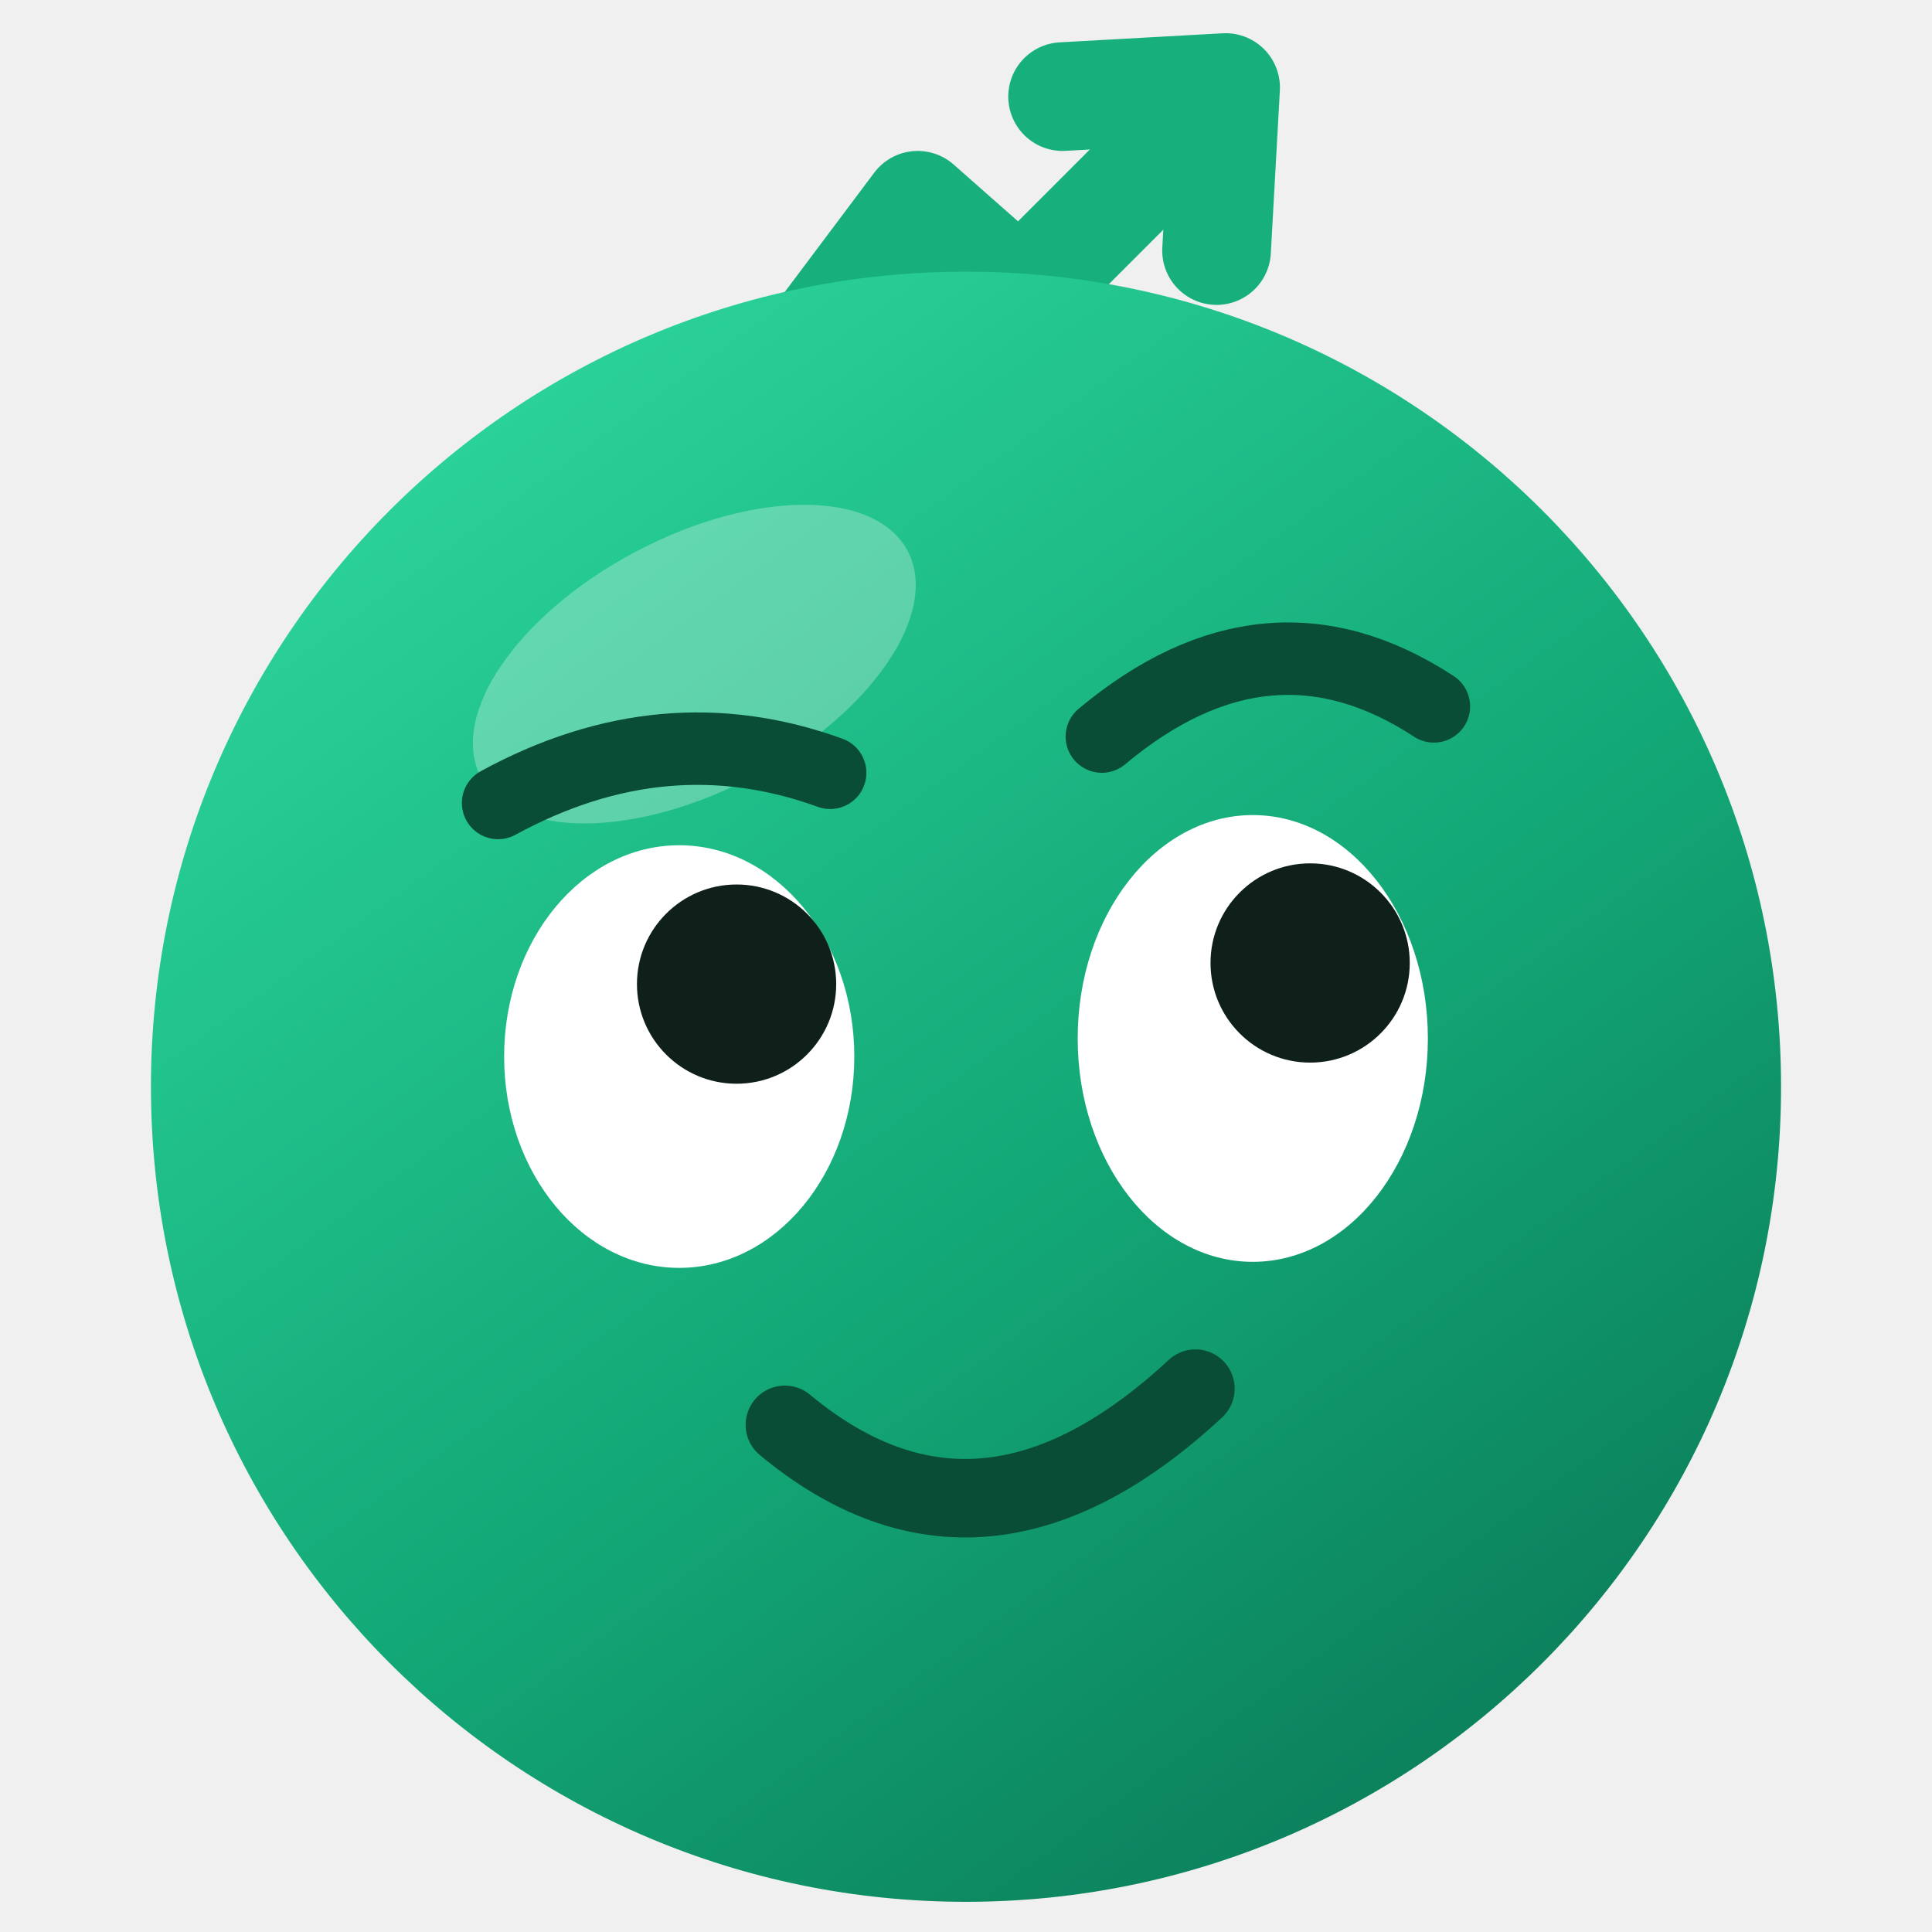
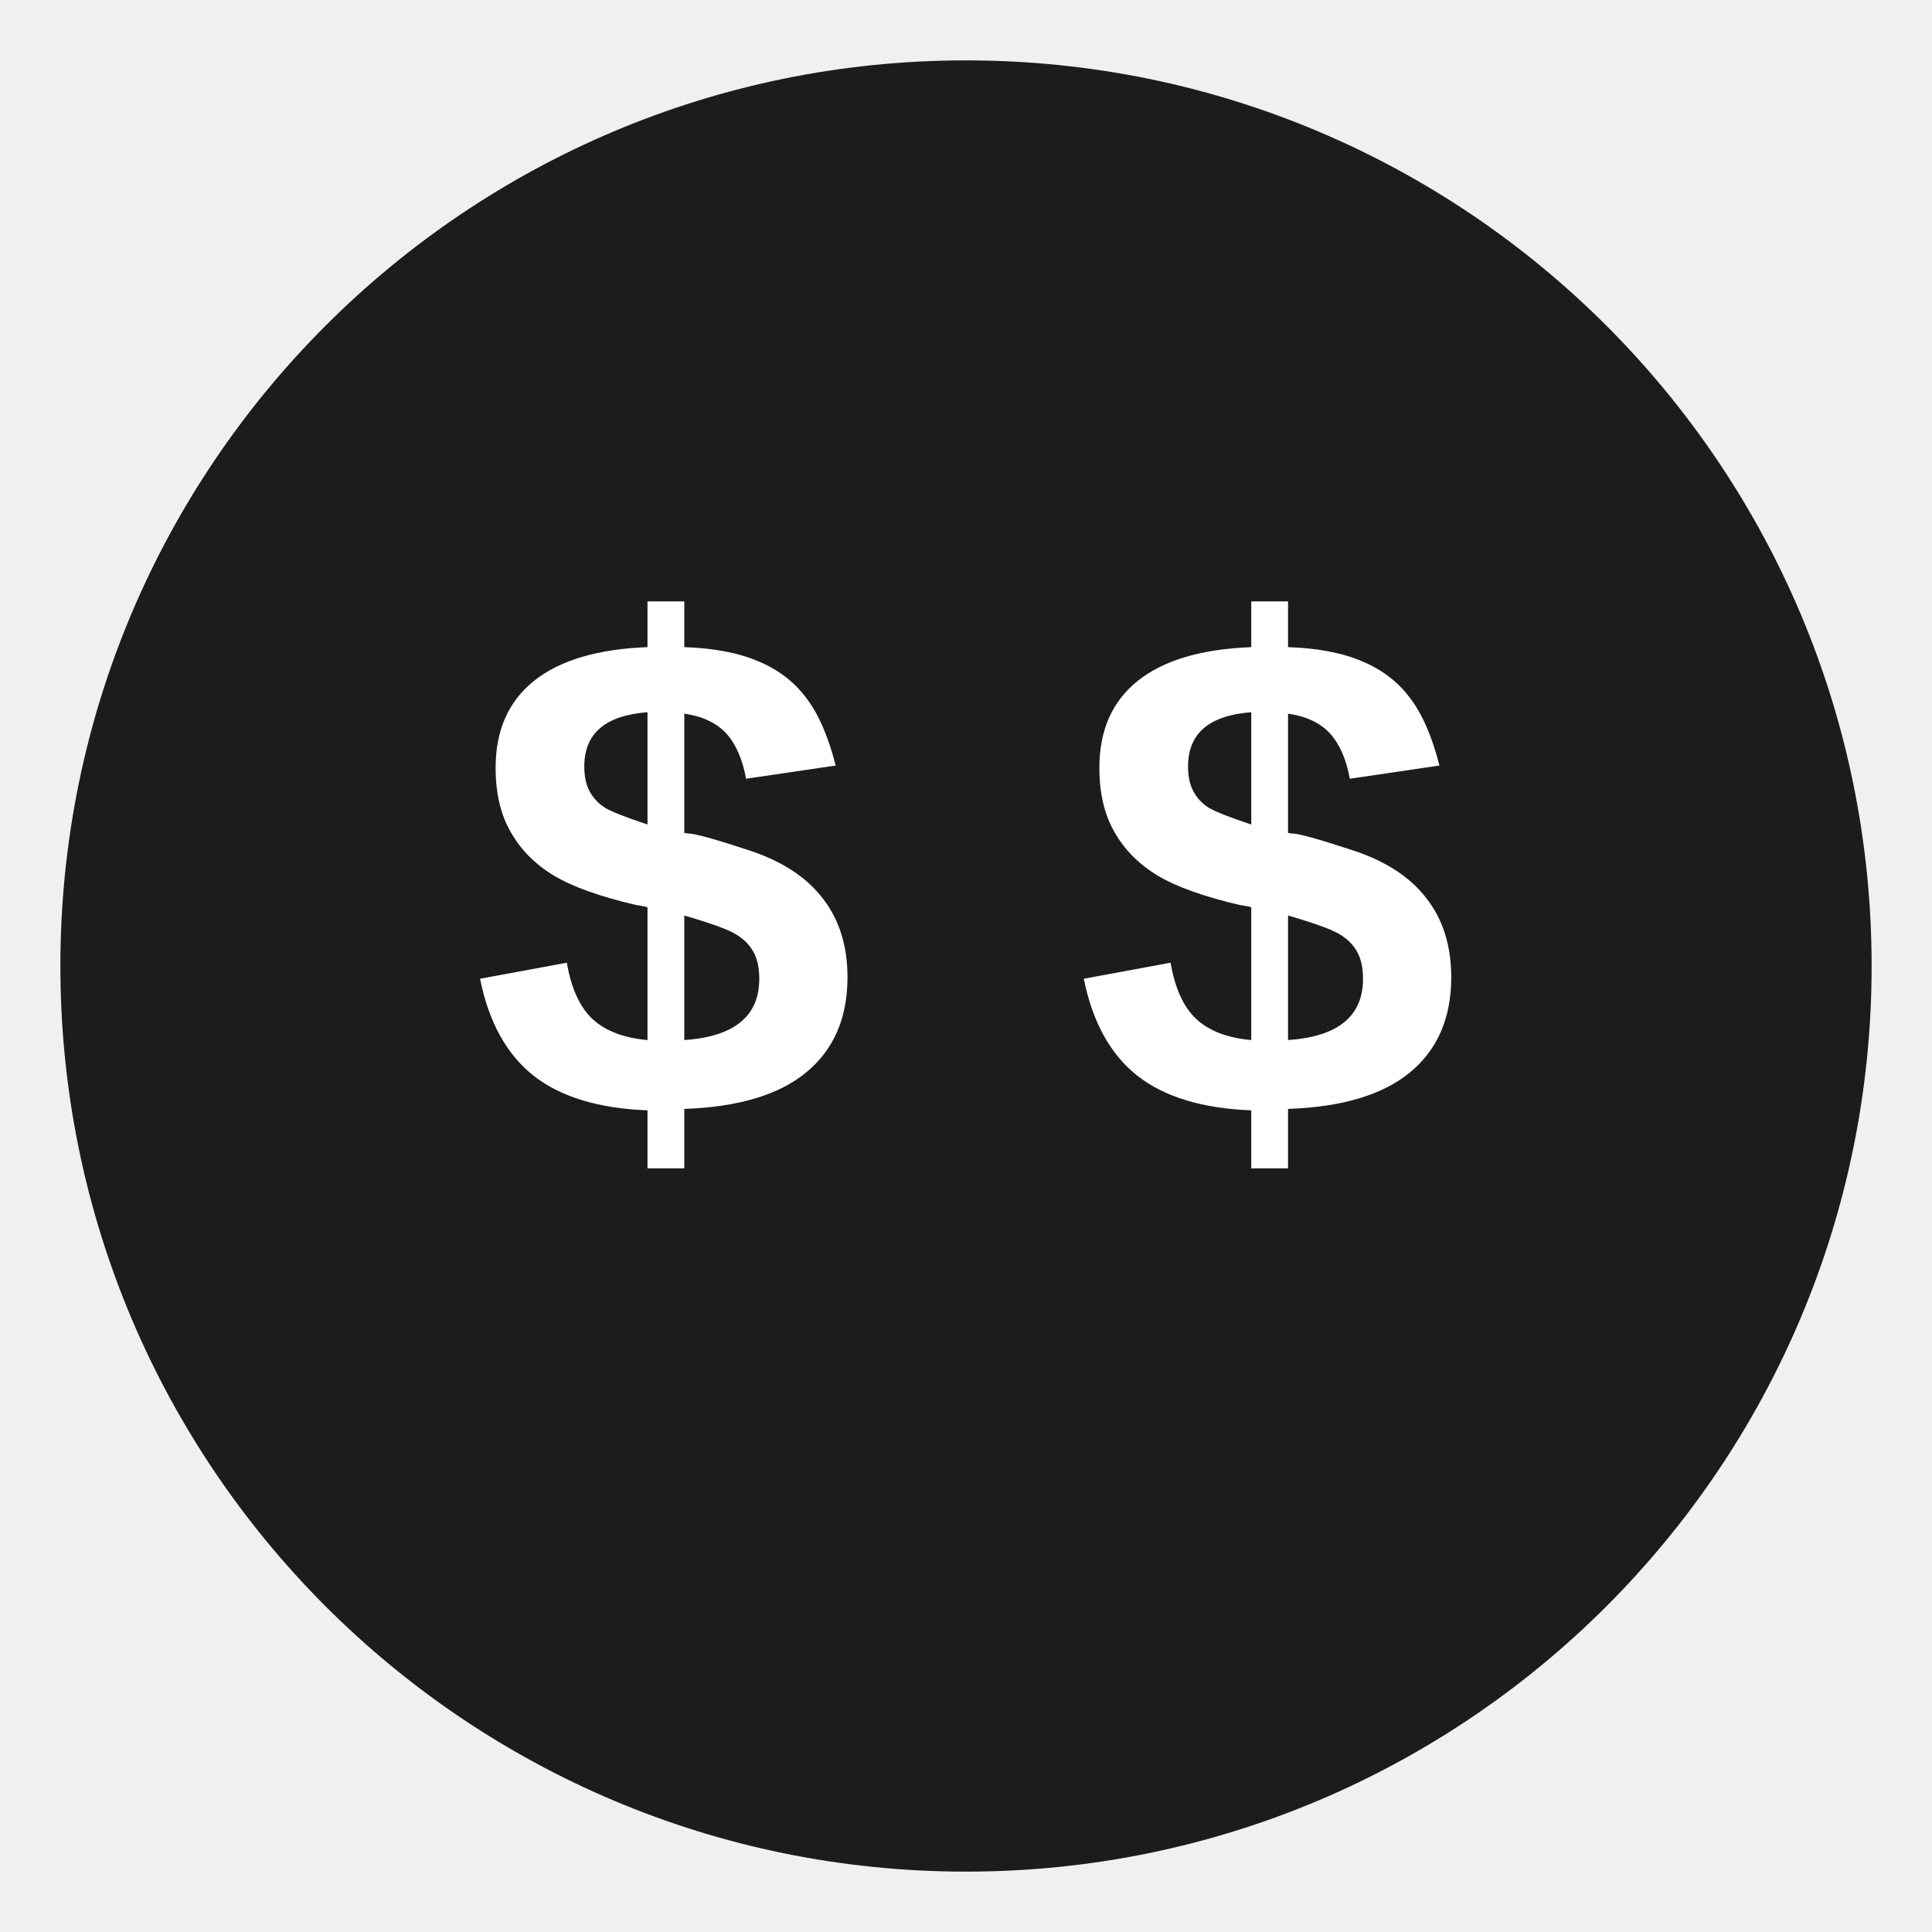
<svg xmlns="http://www.w3.org/2000/svg" viewBox="0 0 64 64" role="img" aria-label="FinBot">
-   <defs>
-     <linearGradient id="finbot-fav-body" x1="18%" y1="8%" x2="82%" y2="96%">
-       <stop offset="0" stop-color="#2BD39A" />
-       <stop offset=".55" stop-color="#13A877" />
-       <stop offset="1" stop-color="#0B7C59" />
-     </linearGradient>
-   </defs>
-   <path d="M26.5 12 L30.4 6.8 L33.8 9.8 L39.4 4.2" fill="none" stroke="#17B07D" stroke-width="3.6" stroke-linecap="round" stroke-linejoin="round" />
-   <path d="M35.2 3.2 L40.6 2.9 L40.3 8.3" fill="none" stroke="#17B07D" stroke-width="3.6" stroke-linecap="round" stroke-linejoin="round" />
-   <circle cx="32" cy="36" r="27" fill="url(#finbot-fav-body)" />
-   <ellipse cx="23" cy="22" rx="8" ry="4.2" transform="rotate(-28 23 22)" fill="#fff" fill-opacity=".28" />
-   <path d="M16.5 26.6 Q22 23.6 27.5 25.6" fill="none" stroke="#0A4D37" stroke-width="2.4" stroke-linecap="round" />
-   <path d="M36.5 24.4 Q42 19.8 47.5 23.4" fill="none" stroke="#0A4D37" stroke-width="2.4" stroke-linecap="round" />
-   <ellipse cx="22.5" cy="35" rx="5.8" ry="7" fill="#fff" />
-   <ellipse cx="41.5" cy="34.4" rx="5.8" ry="7.4" fill="#fff" />
-   <circle cx="24.4" cy="32.6" r="3.3" fill="#0F1F19" />
-   <circle cx="43.4" cy="31.9" r="3.3" fill="#0F1F19" />
-   <path d="M26 47.2 Q32.5 52.6 39.6 46" fill="none" stroke="#0A4D37" stroke-width="2.6" stroke-linecap="round" />
+   <circle cx="32" cy="32" r="30" fill="#1c1c1c" />
+   <g fill="#fff" font-family="'Helvetica Neue',Arial,sans-serif" font-size="23" font-weight="700" text-anchor="middle">
+     <text x="22" y="37">$</text>
+     <text x="42" y="37">$</text>
+   </g>
</svg>
